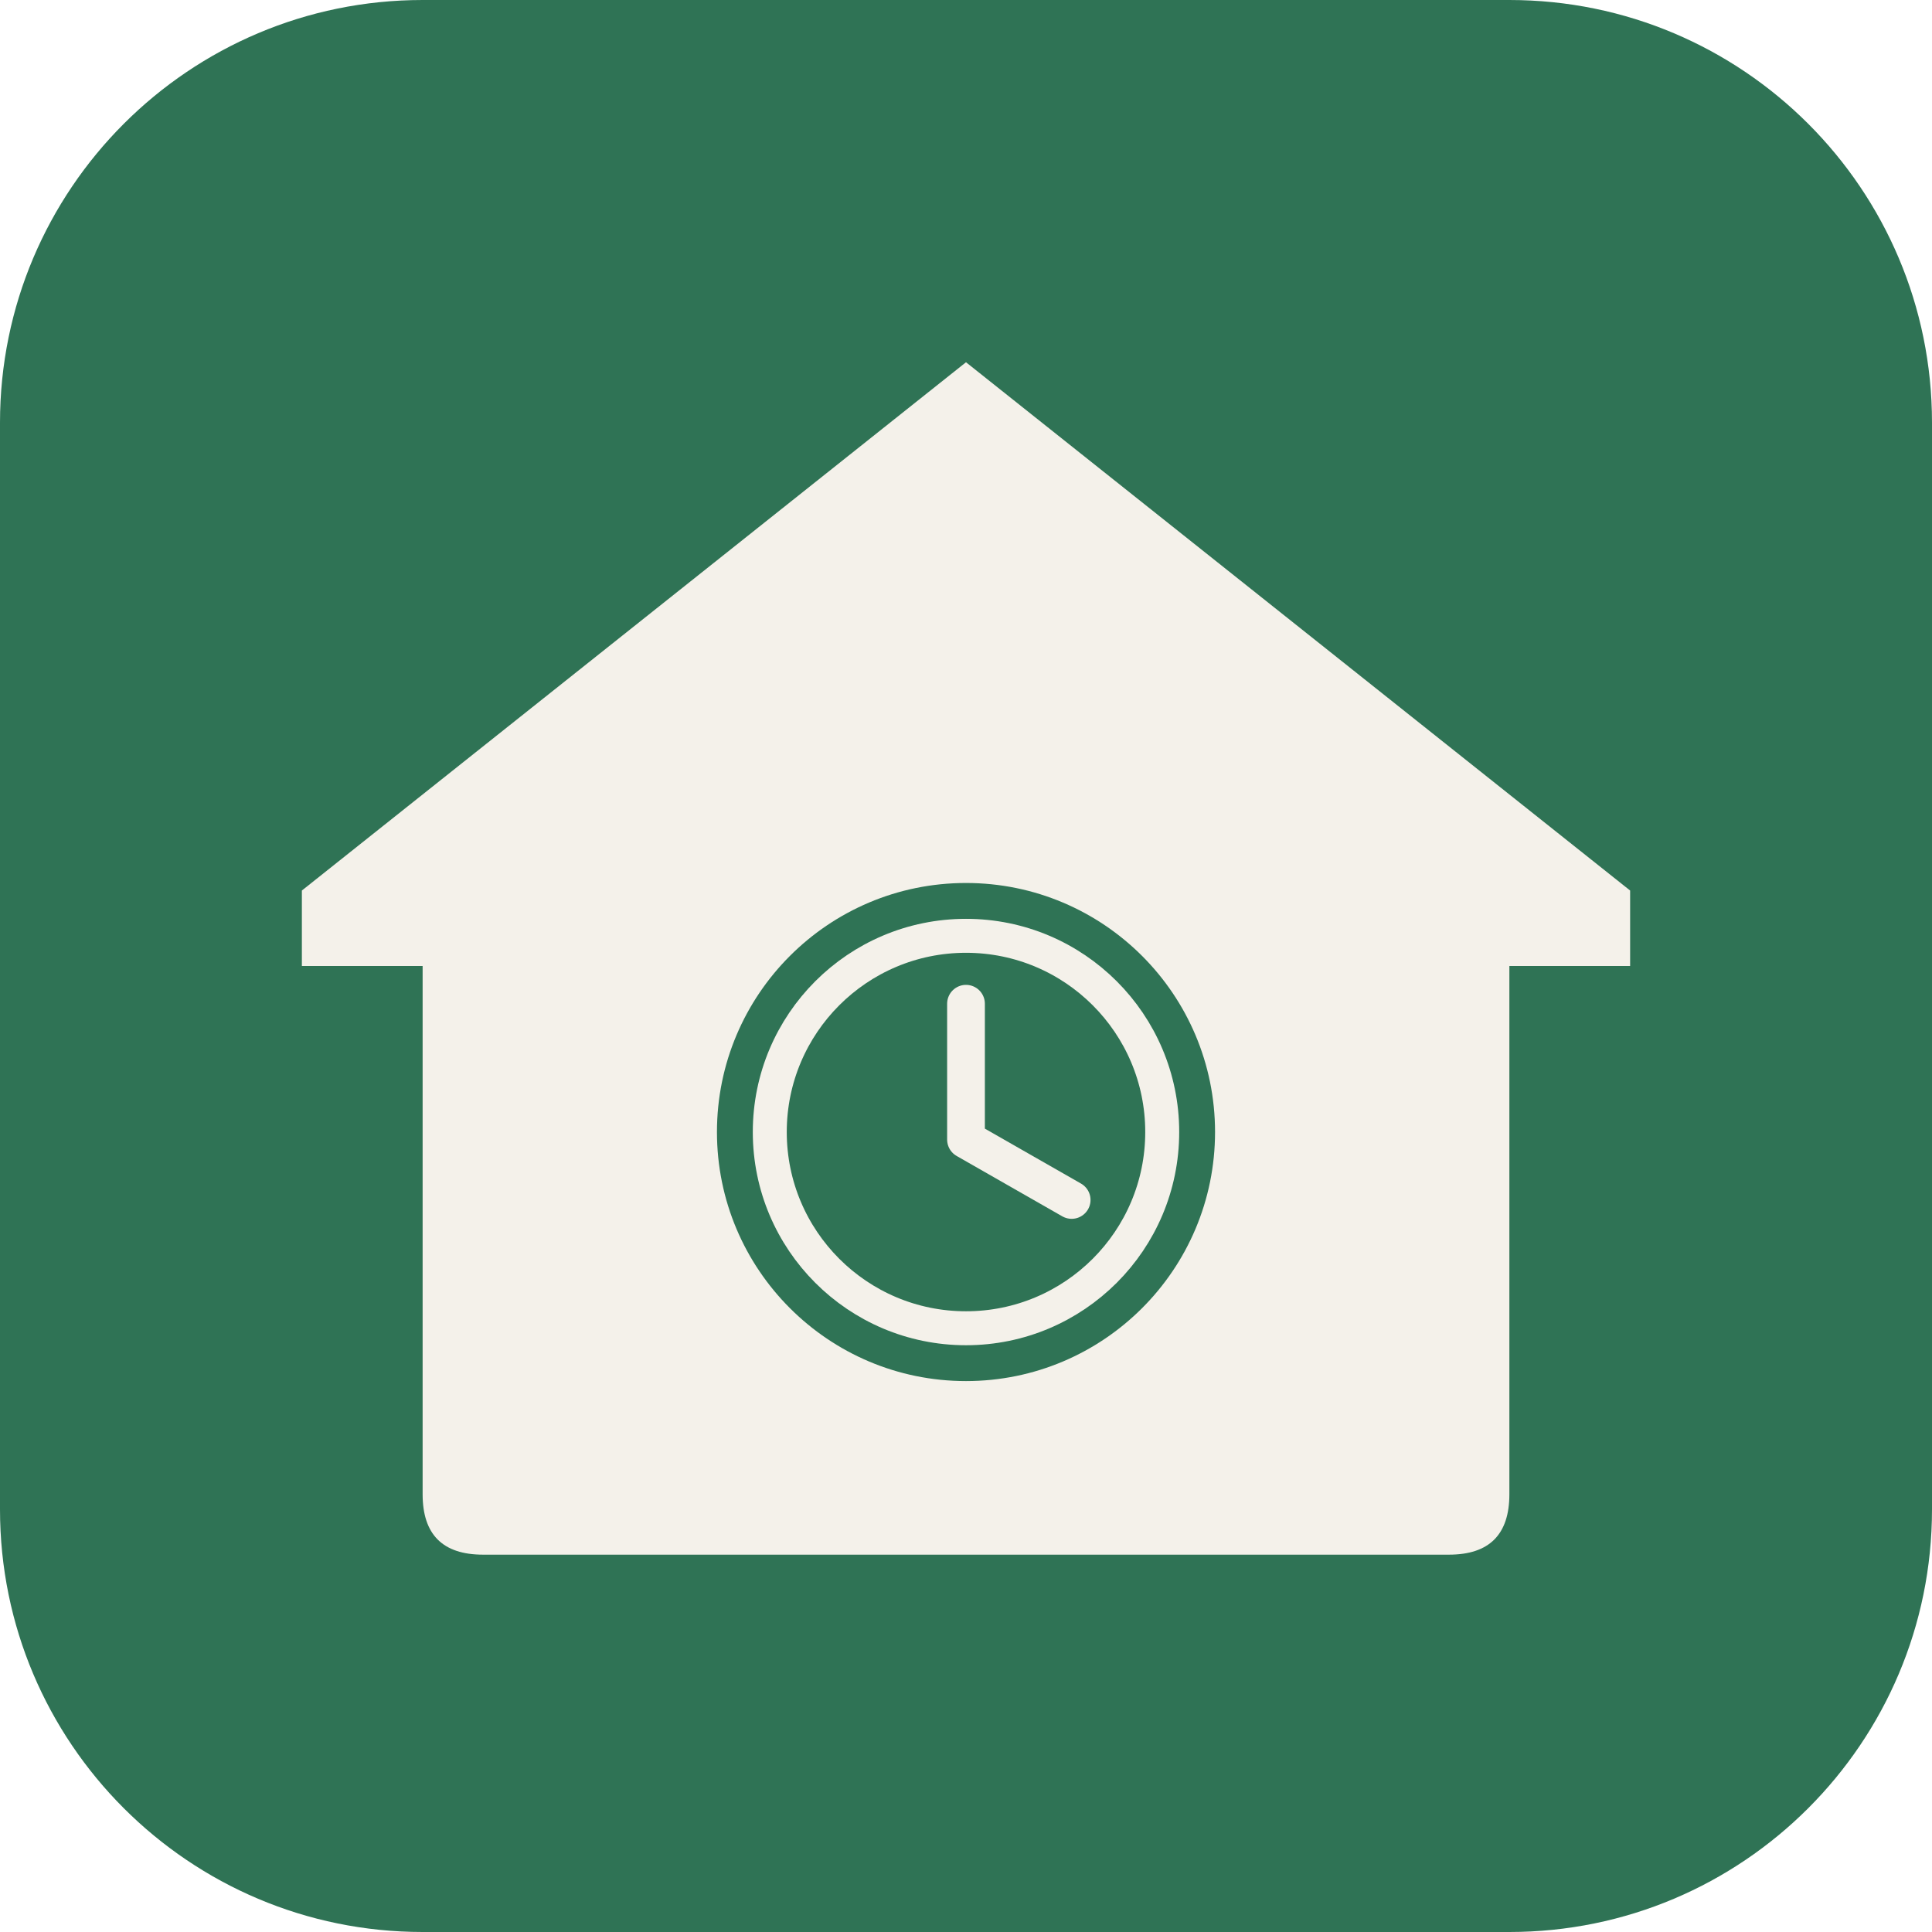
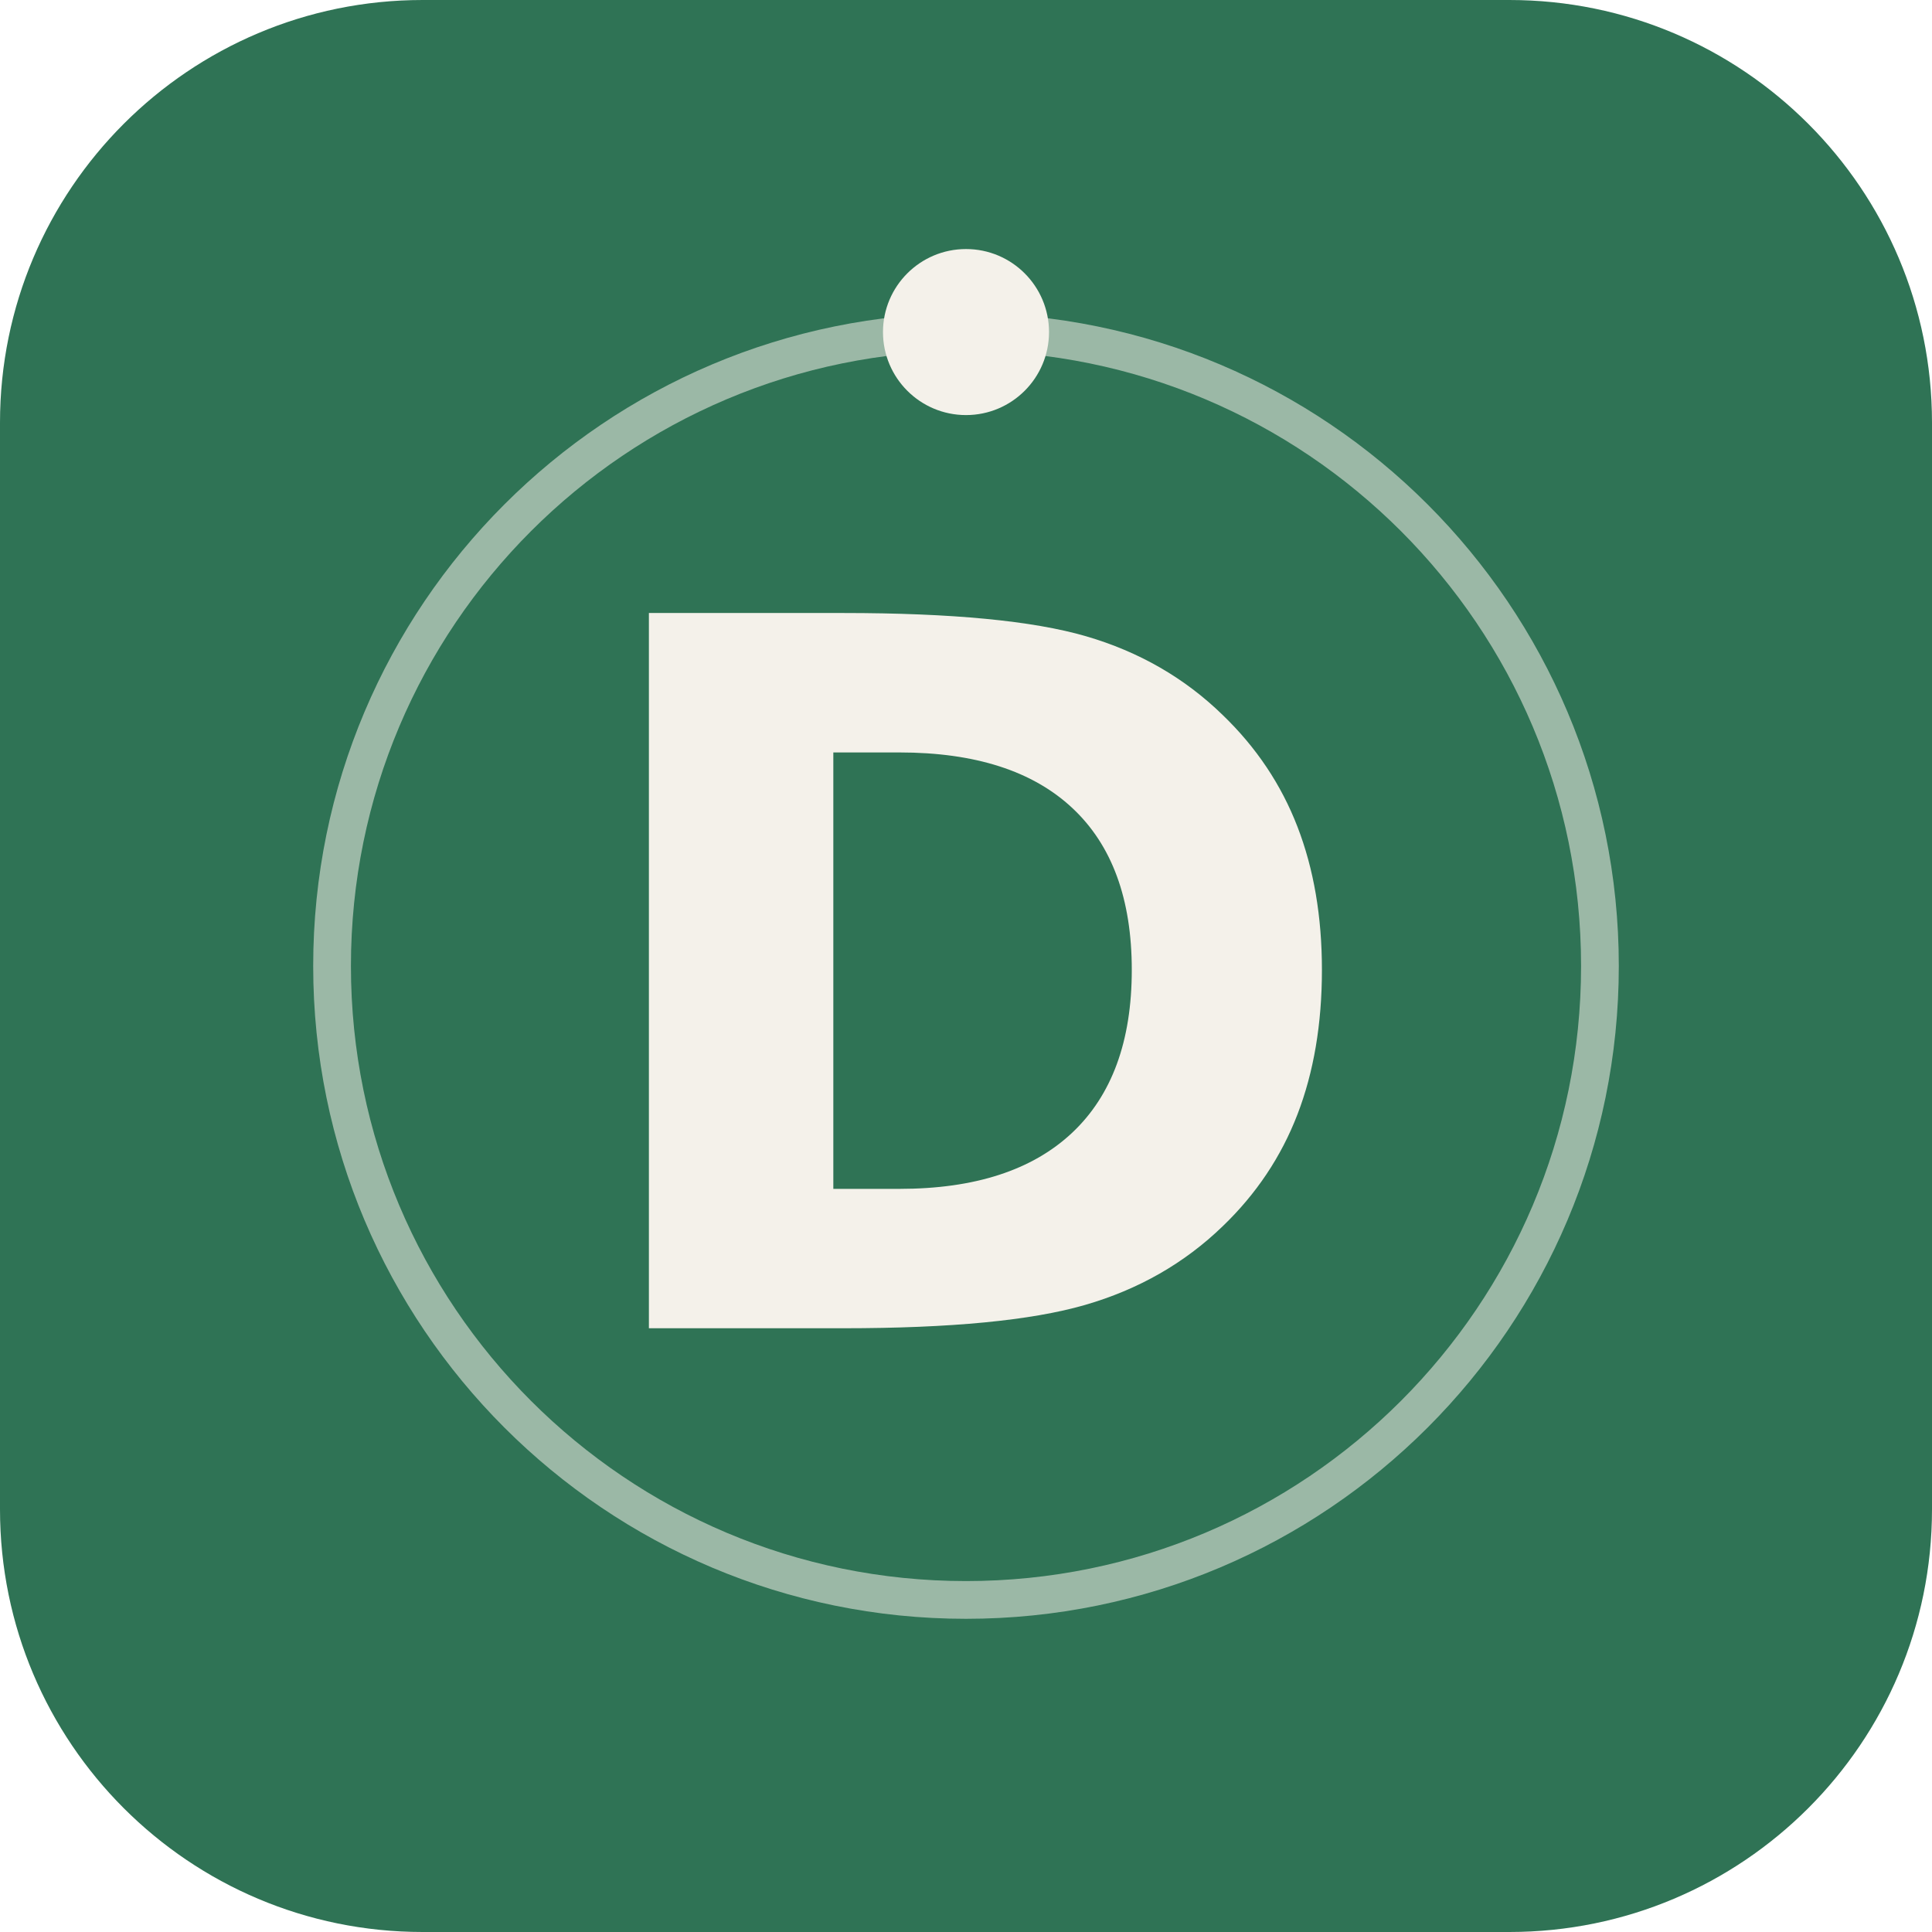
<svg xmlns="http://www.w3.org/2000/svg" viewBox="0 0 512 512" width="512" height="512">
  <rect width="512" height="512" rx="112" fill="#2f7355" />
-   <path d="M256 96 L432 236 L432 256 L400 256 L400 396 Q400 412 384 412 L128 412 Q112 412 112 396 L112 256 L80 256 L80 236 Z" fill="#f4f1ea" />
-   <circle cx="256" cy="300" r="66" fill="#2f7355" />
-   <circle cx="256" cy="300" r="52" fill="none" stroke="#f4f1ea" stroke-width="9" />
-   <path d="M256 266 L256 302 L284 318" fill="none" stroke="#f4f1ea" stroke-width="10" stroke-linecap="round" stroke-linejoin="round" />
+   <circle cx="256" cy="256" r="168" fill="none" stroke="#f4f1ea" stroke-width="10" opacity="0.55" />
+   <circle cx="256" cy="88" r="22" fill="#f4f1ea" />
+   <text x="256" y="352" text-anchor="middle" font-family="DejaVu Sans, Liberation Sans, Arial, sans-serif" font-size="260" font-weight="bold" fill="#f4f1ea">D</text>
</svg>
